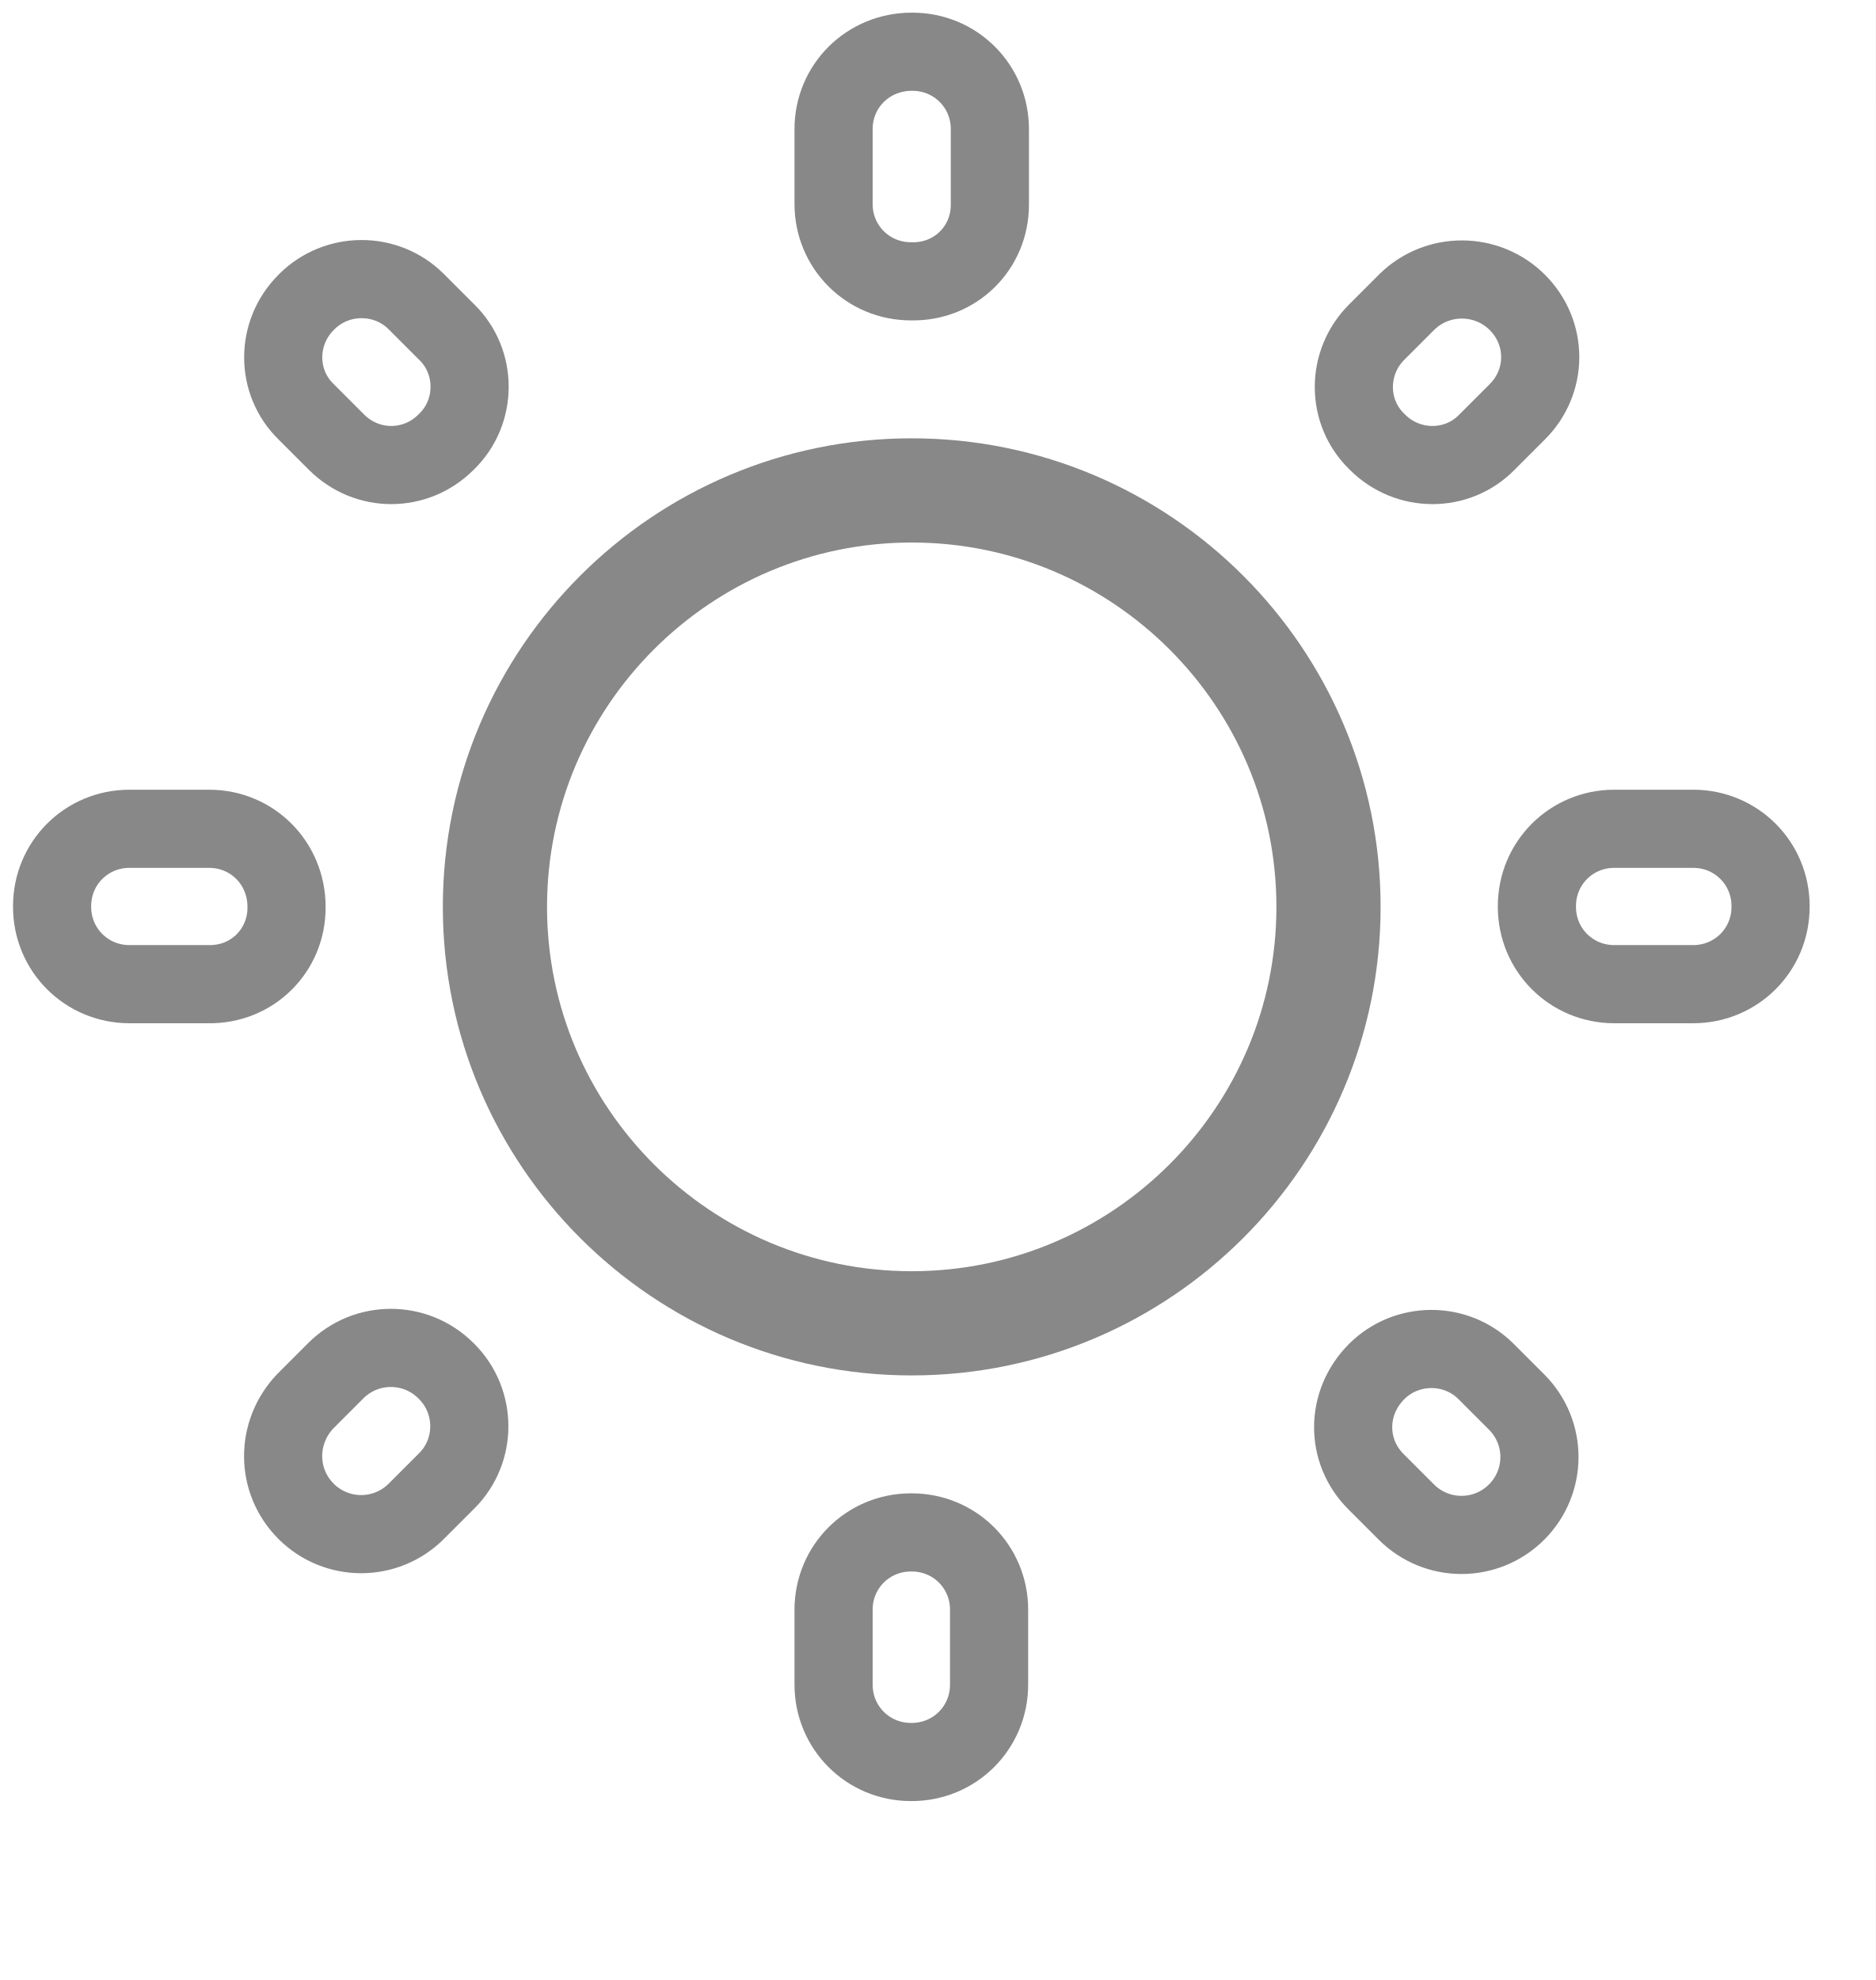
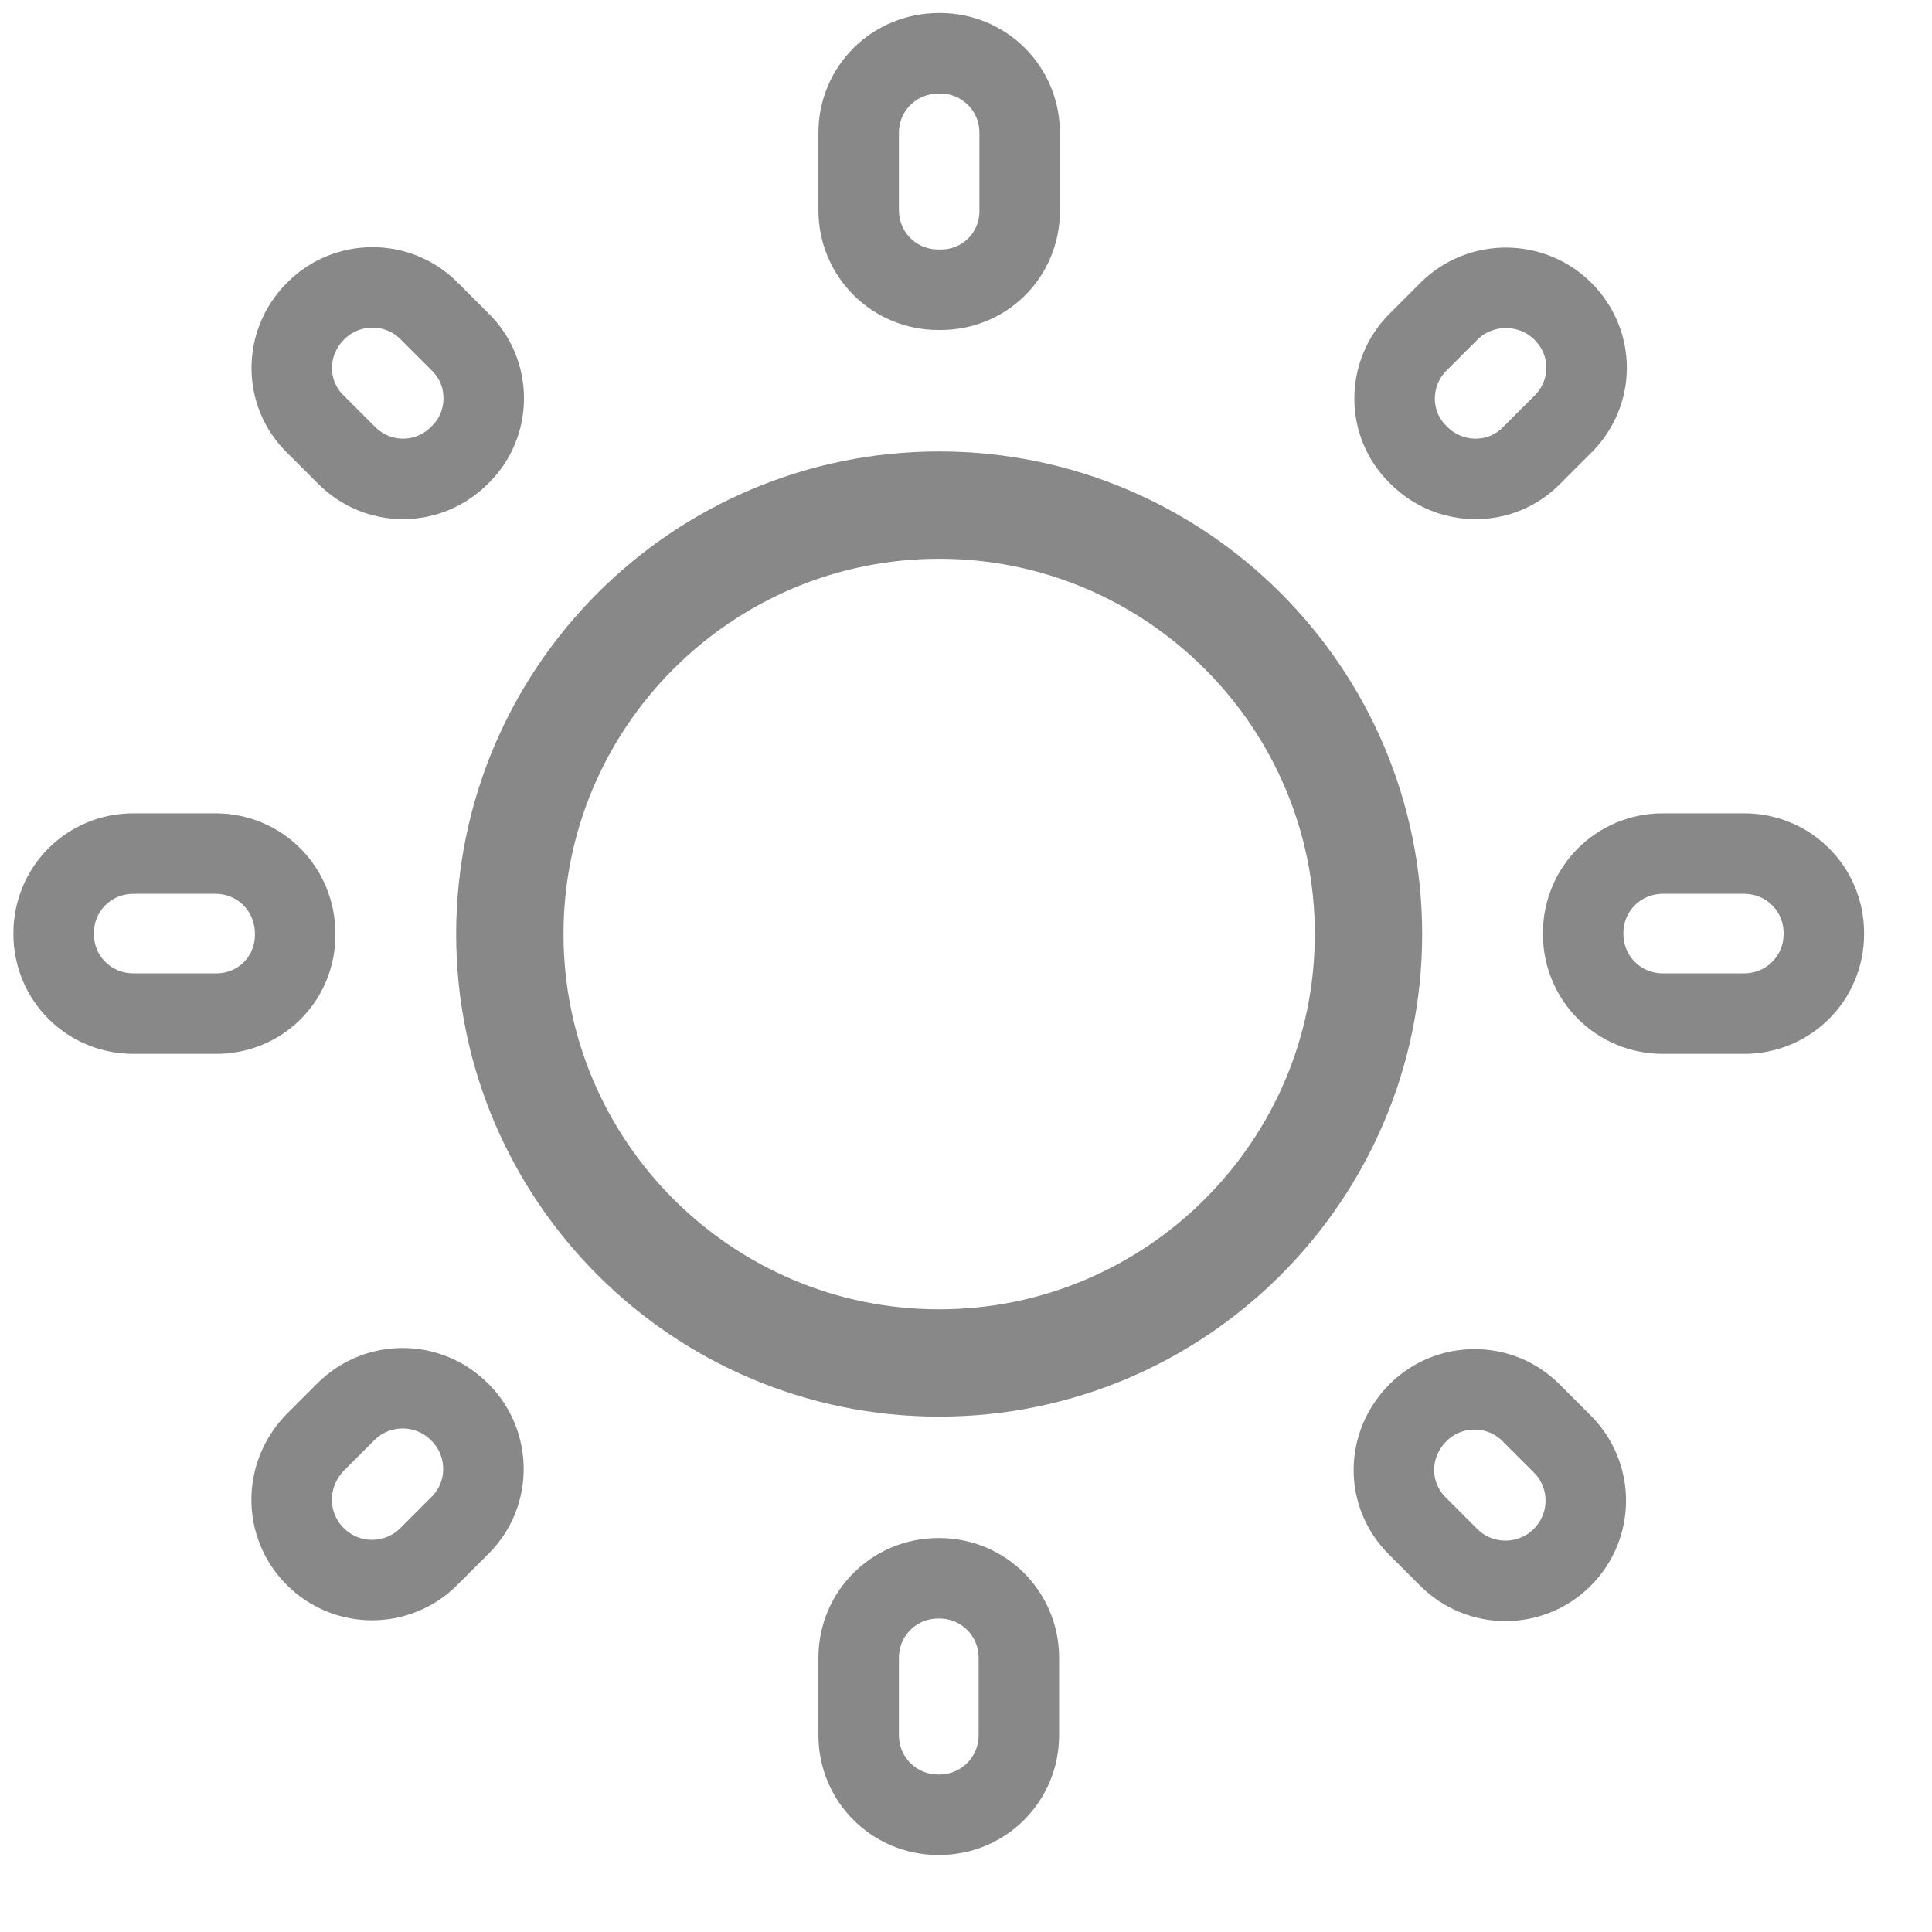
- <svg xmlns="http://www.w3.org/2000/svg" width="36" height="38" viewBox="0 0 36 38" fill="none">
-   <rect y="2" width="36" height="36" fill="white" />
+ <svg xmlns="http://www.w3.org/2000/svg" width="36" height="36" viewBox="0 0 36 36" fill="none">
  <rect width="36" height="36" fill="white" />
  <path d="M9.5 17.405C9.5 12.997 13.086 9.412 17.5 9.412C21.913 9.412 25.5 12.997 25.5 17.405C25.5 21.812 21.913 25.397 17.5 25.397C13.086 25.397 9.5 21.812 9.5 17.405Z" stroke="#888888" stroke-width="2" />
-   <path d="M8.575 6.374L7.99 5.789C7.405 5.205 6.46 5.22 5.89 5.789L5.875 5.804C5.29 6.389 5.29 7.333 5.875 7.902L6.46 8.487C7.045 9.071 7.975 9.071 8.56 8.487L8.575 8.472C9.16 7.902 9.16 6.943 8.575 6.374ZM4.015 15.906H2.485C1.66 15.906 1 16.565 1 17.39V17.404C1 18.229 1.66 18.888 2.485 18.888H4C4.84 18.903 5.5 18.244 5.5 17.419V17.404C5.5 16.565 4.84 15.906 4.015 15.906ZM17.515 0.993H17.5C16.66 0.993 16 1.653 16 2.477V3.916C16 4.74 16.66 5.399 17.485 5.399H17.5C18.34 5.414 19 4.755 19 3.931V2.477C19 1.653 18.34 0.993 17.515 0.993ZM29.125 5.804C28.54 5.22 27.595 5.22 27.01 5.789L26.425 6.374C25.84 6.958 25.84 7.902 26.425 8.472L26.44 8.487C27.025 9.071 27.97 9.071 28.54 8.487L29.125 7.902C29.71 7.318 29.71 6.389 29.125 5.804ZM26.41 28.435L26.995 29.02C27.58 29.604 28.525 29.604 29.11 29.02C29.695 28.435 29.695 27.491 29.11 26.907L28.525 26.322C27.94 25.738 26.995 25.753 26.425 26.322C25.825 26.922 25.825 27.851 26.41 28.435ZM29.5 17.39V17.404C29.5 18.229 30.16 18.888 30.985 18.888H32.5C33.325 18.888 33.985 18.229 33.985 17.404V17.39C33.985 16.565 33.325 15.906 32.5 15.906H30.985C30.16 15.906 29.5 16.565 29.5 17.39ZM17.485 33.816H17.5C18.325 33.816 18.985 33.156 18.985 32.332V30.893C18.985 30.069 18.325 29.41 17.5 29.41H17.485C16.66 29.41 16 30.069 16 30.893V32.332C16 33.156 16.66 33.816 17.485 33.816ZM5.875 29.005C6.46 29.589 7.405 29.589 7.99 29.005L8.575 28.42C9.16 27.836 9.145 26.892 8.575 26.322L8.56 26.307C7.975 25.723 7.03 25.723 6.445 26.307L5.86 26.892C5.29 27.491 5.29 28.42 5.875 29.005Z" stroke="#888888" stroke-width="1.5" />
+   <path d="M8.575 6.373L7.99 5.788C7.405 5.204 6.46 5.219 5.89 5.788L5.875 5.803C5.29 6.388 5.29 7.332 5.875 7.901L6.46 8.486C7.045 9.07 7.975 9.07 8.56 8.486L8.575 8.471C9.16 7.901 9.16 6.942 8.575 6.373ZM4.015 15.905H2.485C1.66 15.905 1 16.564 1 17.389V17.404C1 18.228 1.66 18.887 2.485 18.887H4C4.84 18.902 5.5 18.243 5.5 17.419V17.404C5.5 16.564 4.84 15.905 4.015 15.905ZM17.515 0.992H17.5C16.66 0.992 16 1.652 16 2.476V3.915C16 4.739 16.66 5.399 17.485 5.399H17.5C18.34 5.413 19 4.754 19 3.93V2.476C19 1.652 18.34 0.992 17.515 0.992ZM29.125 5.803C28.54 5.219 27.595 5.219 27.01 5.788L26.425 6.373C25.84 6.957 25.84 7.901 26.425 8.471L26.44 8.486C27.025 9.07 27.97 9.07 28.54 8.486L29.125 7.901C29.71 7.317 29.71 6.388 29.125 5.803ZM26.41 28.434L26.995 29.019C27.58 29.603 28.525 29.603 29.11 29.019C29.695 28.434 29.695 27.49 29.11 26.906L28.525 26.321C27.94 25.737 26.995 25.752 26.425 26.321C25.825 26.921 25.825 27.85 26.41 28.434ZM29.5 17.389V17.404C29.5 18.228 30.16 18.887 30.985 18.887H32.5C33.325 18.887 33.985 18.228 33.985 17.404V17.389C33.985 16.564 33.325 15.905 32.5 15.905H30.985C30.16 15.905 29.5 16.564 29.5 17.389ZM17.485 33.815H17.5C18.325 33.815 18.985 33.155 18.985 32.331V30.892C18.985 30.068 18.325 29.409 17.5 29.409H17.485C16.66 29.409 16 30.068 16 30.892V32.331C16 33.155 16.66 33.815 17.485 33.815ZM5.875 29.004C6.46 29.588 7.405 29.588 7.99 29.004L8.575 28.419C9.16 27.835 9.145 26.891 8.575 26.321L8.56 26.306C7.975 25.722 7.03 25.722 6.445 26.306L5.86 26.891C5.29 27.49 5.29 28.419 5.875 29.004Z" stroke="#888888" stroke-width="1.5" />
</svg>
